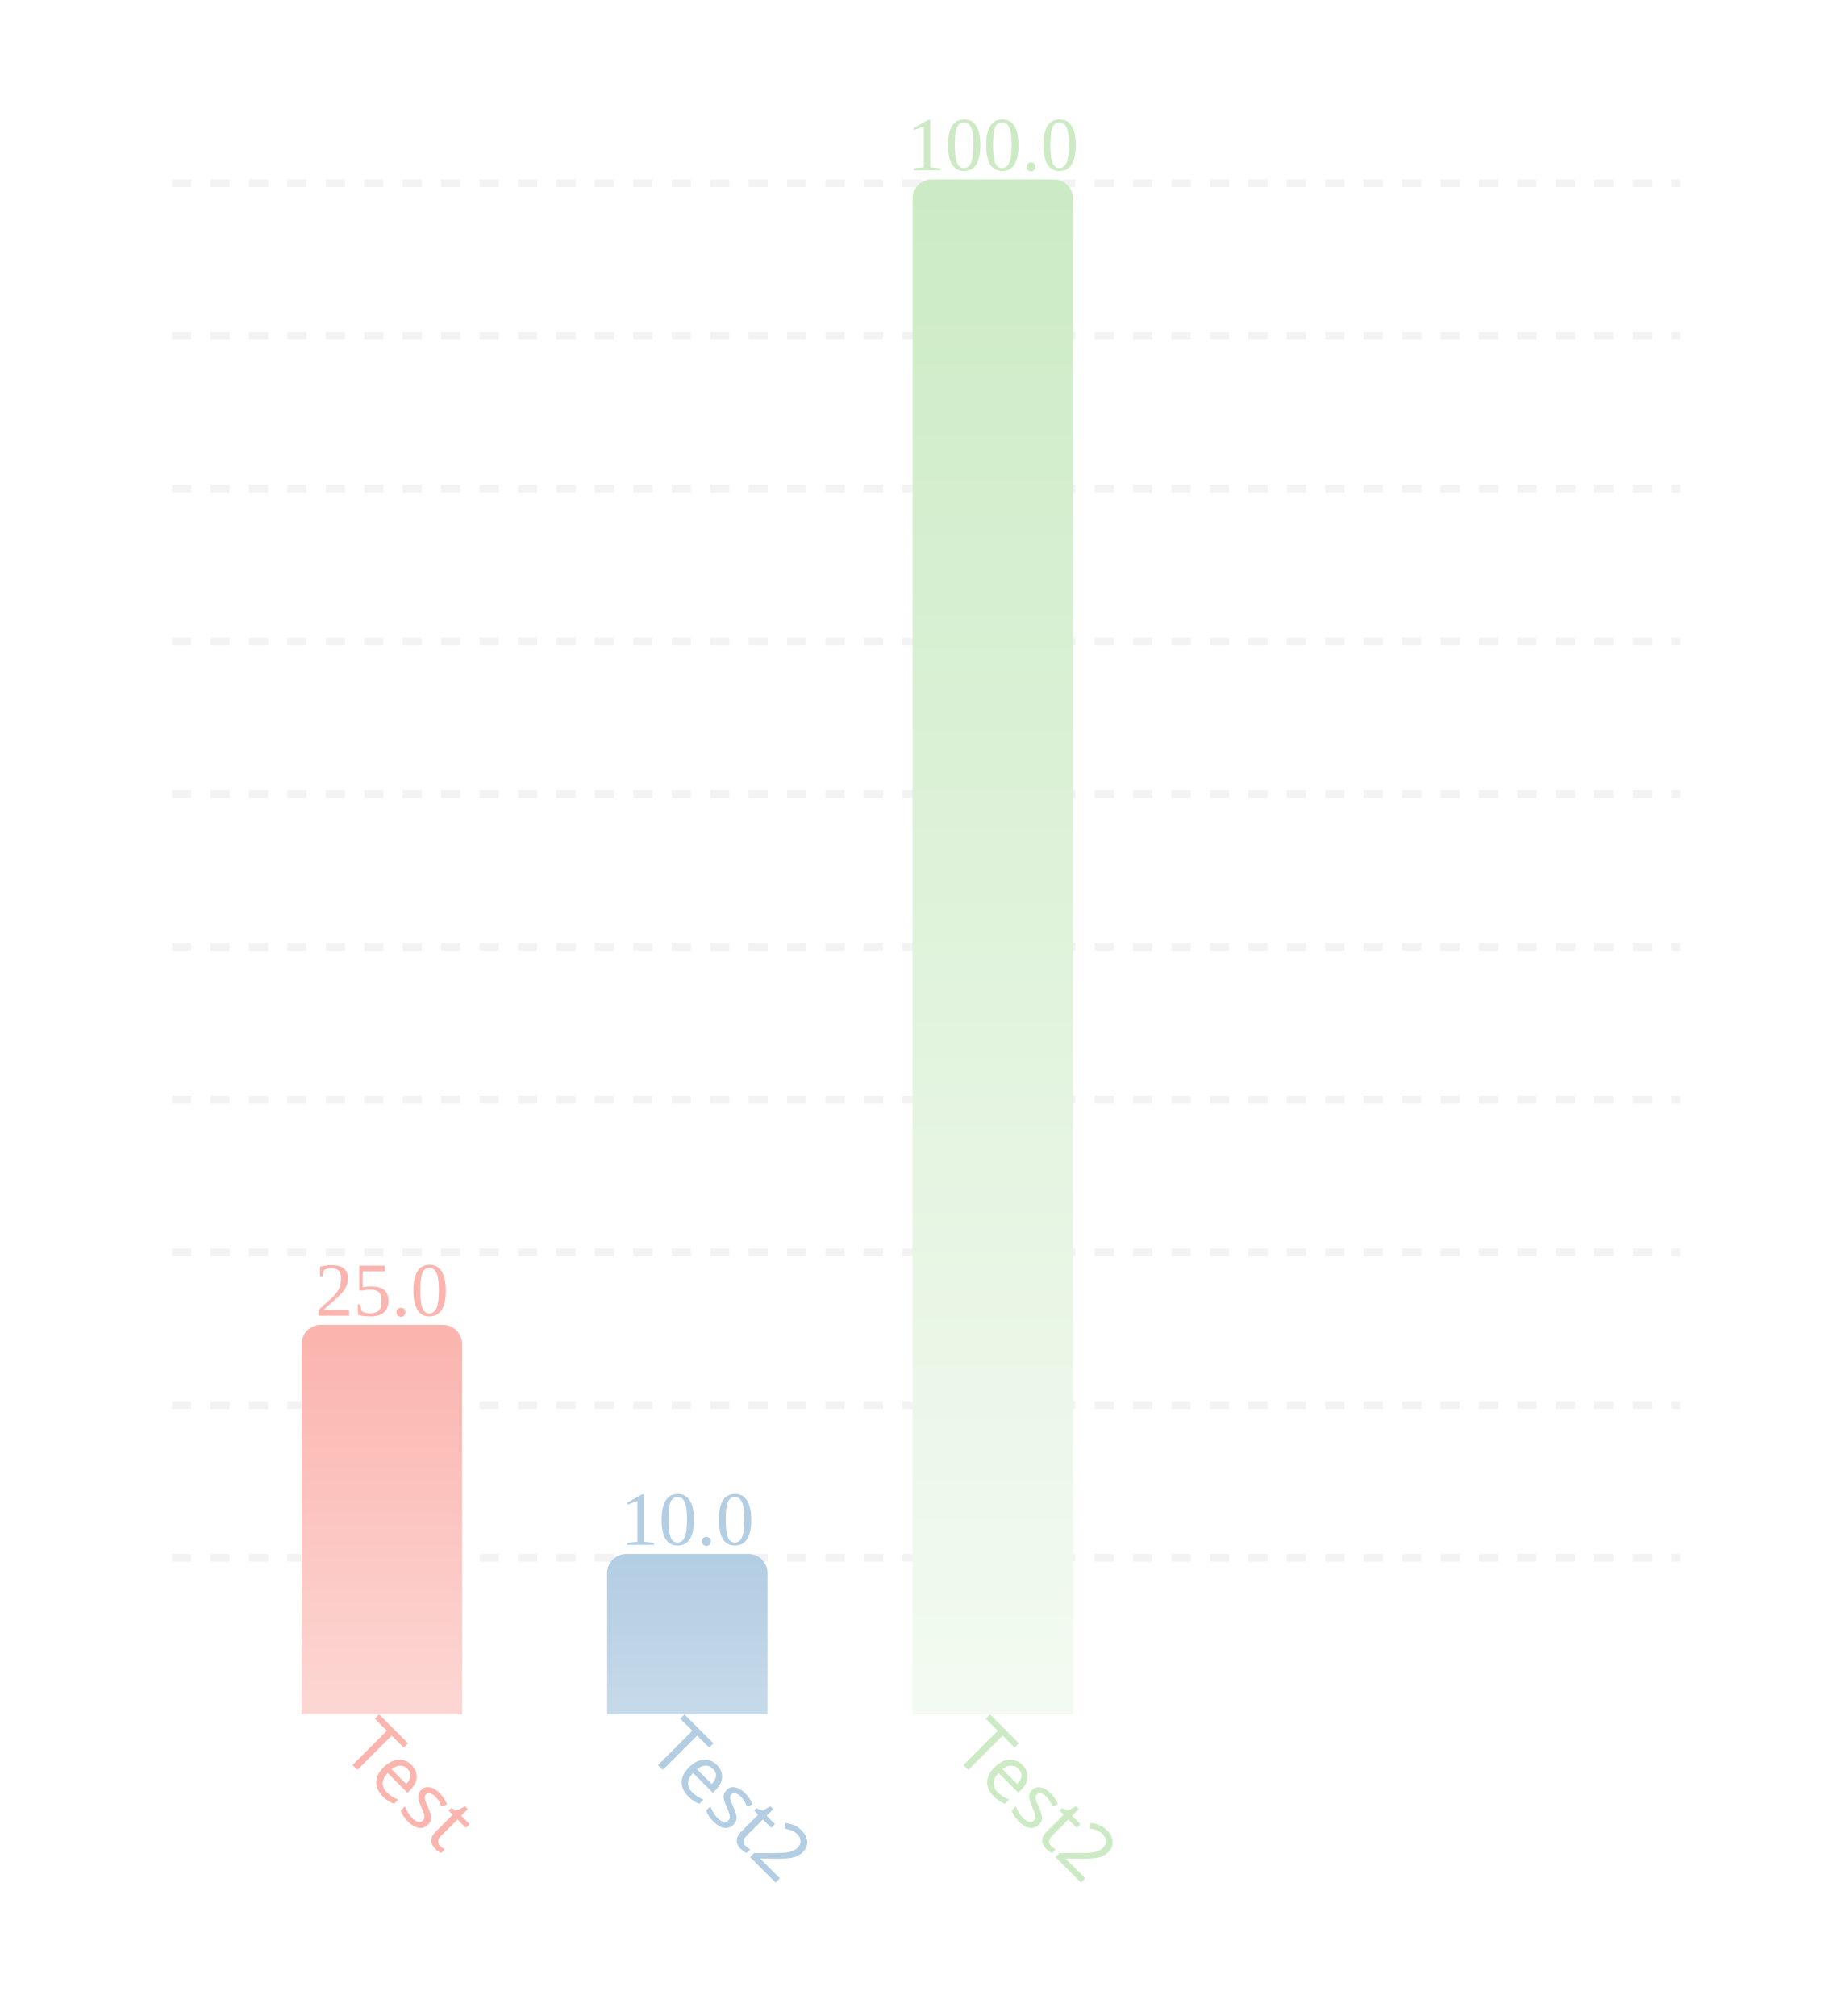
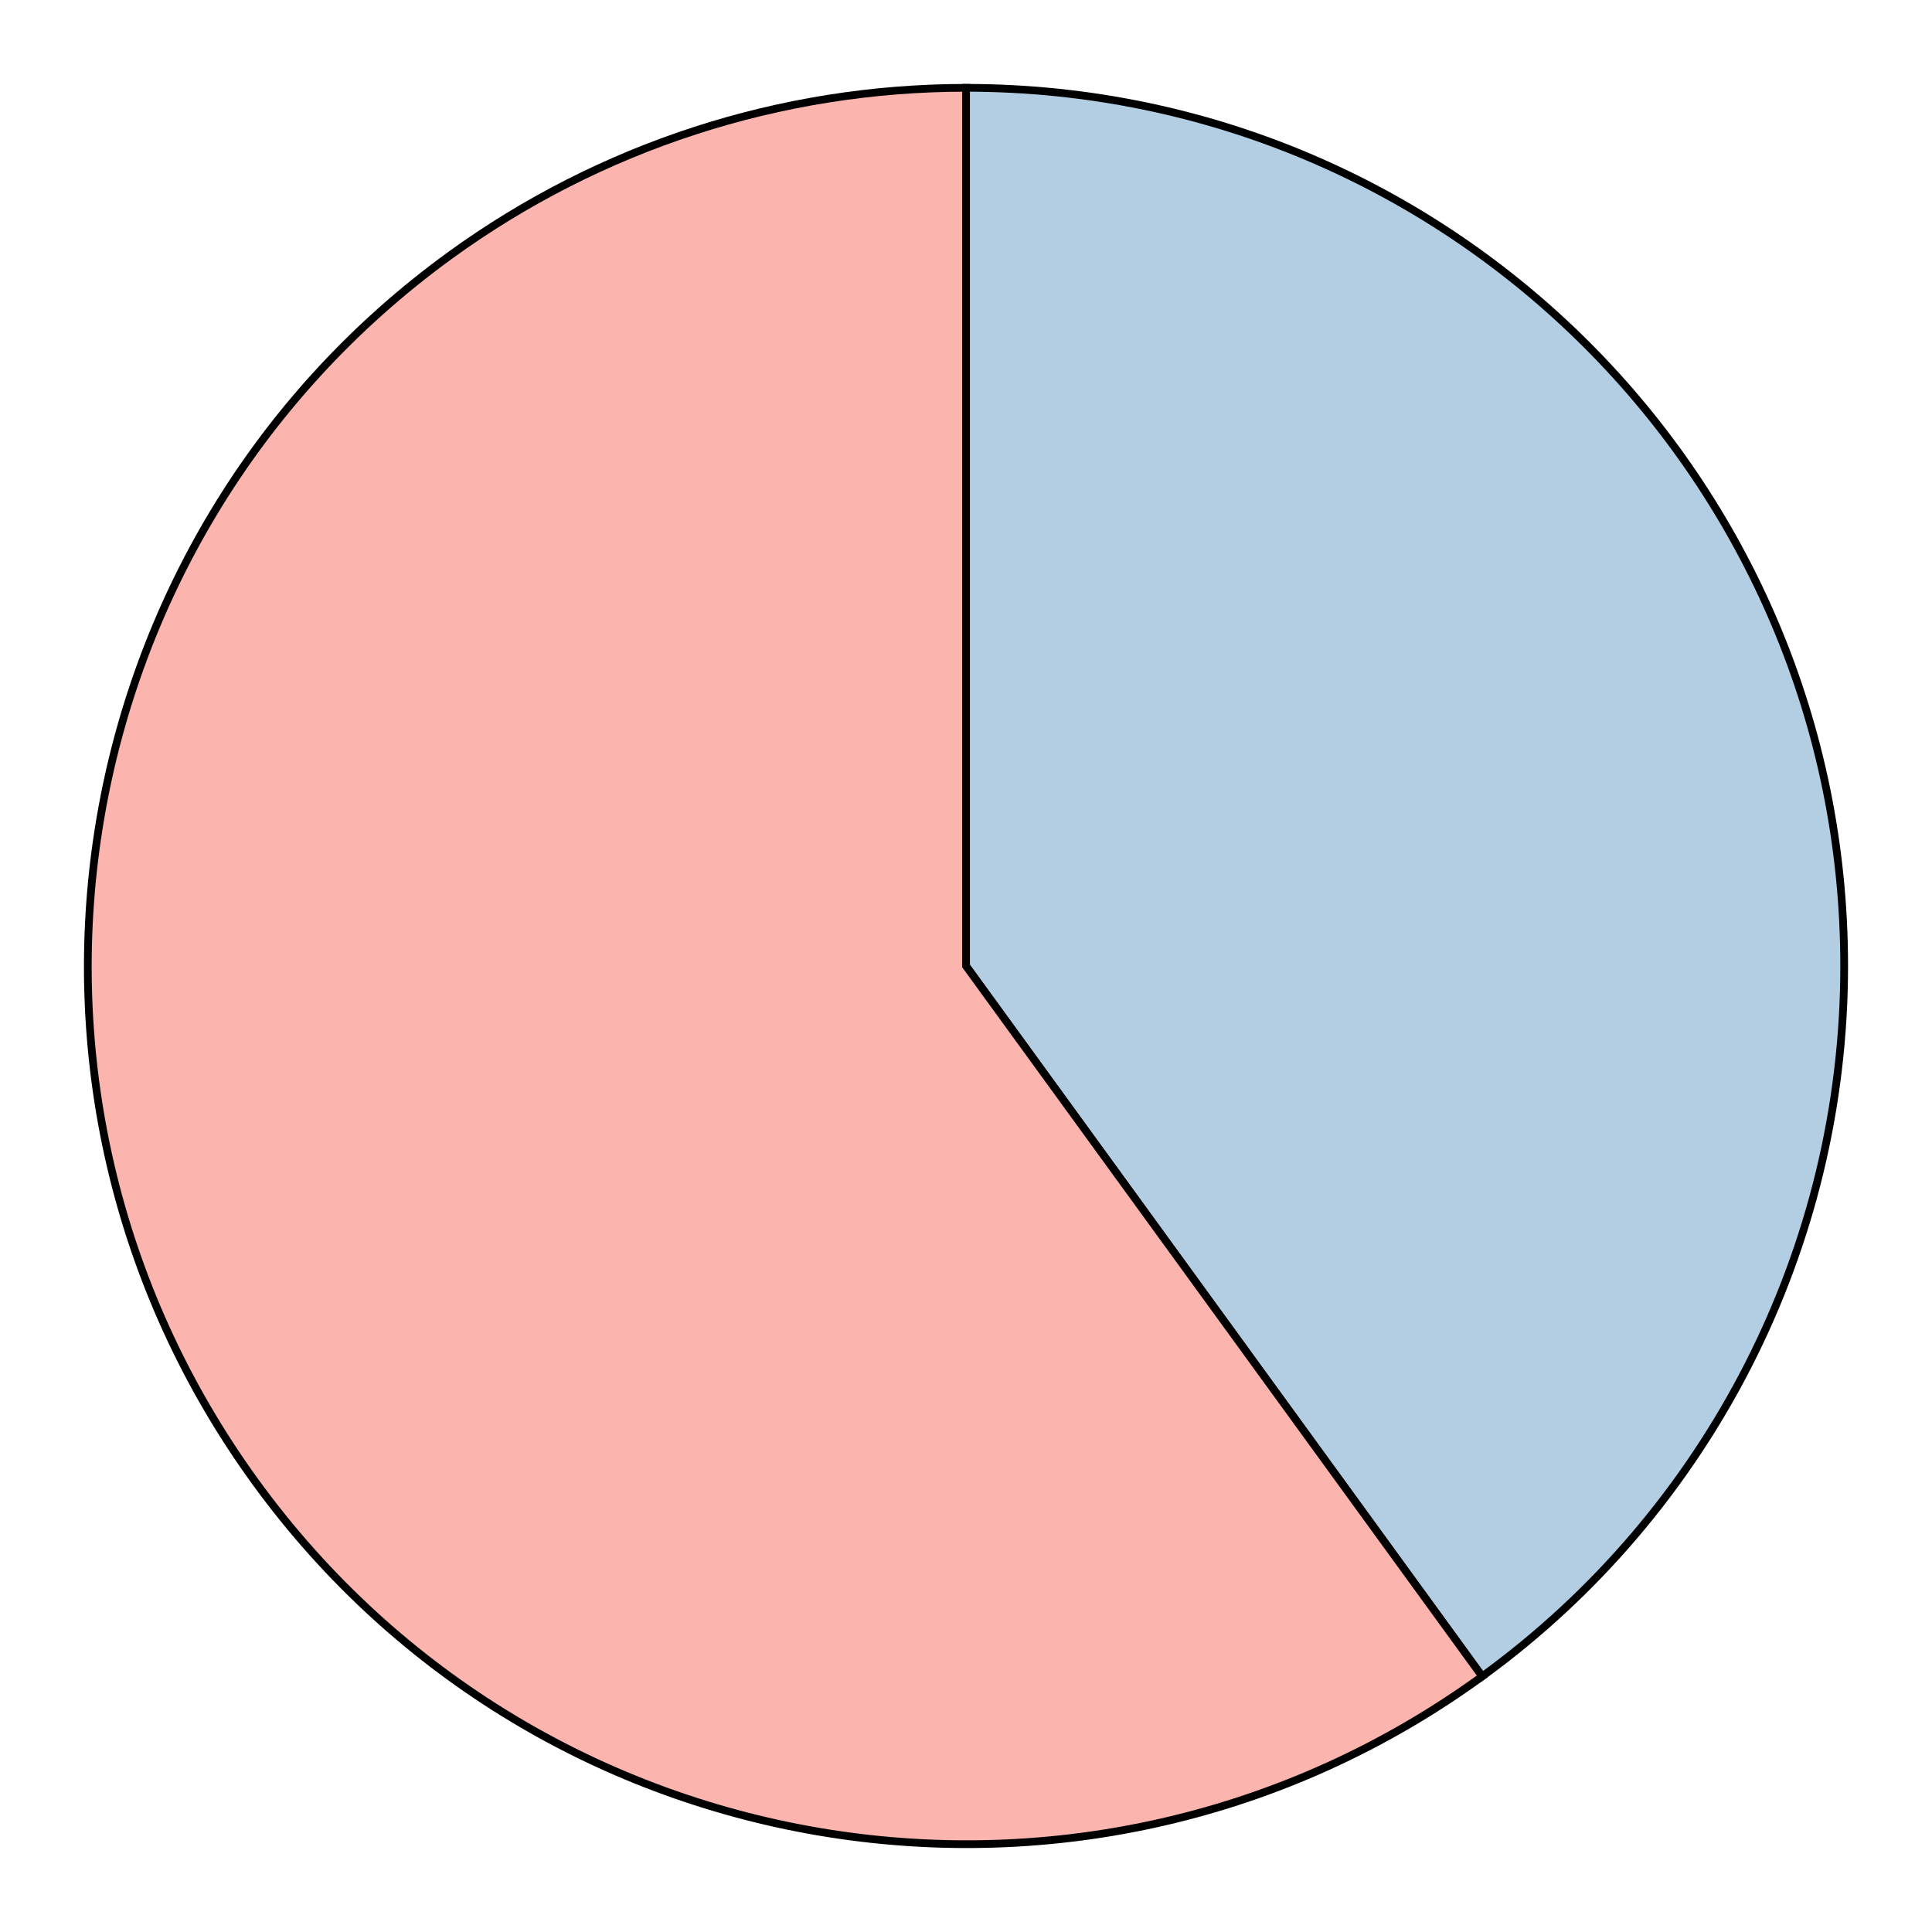
- <svg xmlns="http://www.w3.org/2000/svg" height="440" stroke-opacity="1" viewBox="0.0 0.0 400 440" font-size="1" width="400" stroke="rgb(0,0,0)" version="1.1">
+ <svg xmlns="http://www.w3.org/2000/svg" height="400" stroke-opacity="1" viewBox="0.0 0.0 400.0 400" font-size="1" width="400" stroke="rgb(0,0,0)" version="1.1">
  <defs />
-   <g stroke-linejoin="miter" stroke-opacity="1.0" fill-opacity="0.0" opacity="5.0e-2" stroke="rgb(0,0,0)" stroke-width="1.678" fill="rgb(0,0,0)" stroke-dashoffset="4.195" stroke-linecap="butt" stroke-miterlimit="10.0" stroke-dasharray="4.195,4.195">
-     <path d="M 33.333,340 h 333.333 " />
+   <g stroke-linejoin="miter" stroke-opacity="1.0" fill-opacity="1.0" stroke="rgb(0,0,0)" stroke-width="1.6" fill="rgb(179,205,227)" stroke-linecap="butt" stroke-miterlimit="10.0">
+     <path d="M 200.006,199.994 l 0,-181.812 c 100.412,0 181.812,81.4 181.812 181.812c 0,58.199 -27.862,112.881 -74.946 147.089Z" />
  </g>
-   <g stroke-linejoin="miter" stroke-opacity="1.0" fill-opacity="0.0" opacity="5.0e-2" stroke="rgb(0,0,0)" stroke-width="1.678" fill="rgb(0,0,0)" stroke-dashoffset="4.195" stroke-linecap="butt" stroke-miterlimit="10.0" stroke-dasharray="4.195,4.195">
-     <path d="M 33.333,306.667 h 333.333 " />
-   </g>
-   <g stroke-linejoin="miter" stroke-opacity="1.0" fill-opacity="0.0" opacity="5.0e-2" stroke="rgb(0,0,0)" stroke-width="1.678" fill="rgb(0,0,0)" stroke-dashoffset="4.195" stroke-linecap="butt" stroke-miterlimit="10.0" stroke-dasharray="4.195,4.195">
-     <path d="M 33.333,273.333 h 333.333 " />
-   </g>
-   <g stroke-linejoin="miter" stroke-opacity="1.0" fill-opacity="0.0" opacity="5.0e-2" stroke="rgb(0,0,0)" stroke-width="1.678" fill="rgb(0,0,0)" stroke-dashoffset="4.195" stroke-linecap="butt" stroke-miterlimit="10.0" stroke-dasharray="4.195,4.195">
-     <path d="M 33.333,240 h 333.333 " />
-   </g>
-   <g stroke-linejoin="miter" stroke-opacity="1.0" fill-opacity="0.0" opacity="5.0e-2" stroke="rgb(0,0,0)" stroke-width="1.678" fill="rgb(0,0,0)" stroke-dashoffset="4.195" stroke-linecap="butt" stroke-miterlimit="10.0" stroke-dasharray="4.195,4.195">
-     <path d="M 33.333,206.667 h 333.333 " />
-   </g>
-   <g stroke-linejoin="miter" stroke-opacity="1.0" fill-opacity="0.0" opacity="5.0e-2" stroke="rgb(0,0,0)" stroke-width="1.678" fill="rgb(0,0,0)" stroke-dashoffset="4.195" stroke-linecap="butt" stroke-miterlimit="10.0" stroke-dasharray="4.195,4.195">
-     <path d="M 33.333,173.333 h 333.333 " />
-   </g>
-   <g stroke-linejoin="miter" stroke-opacity="1.0" fill-opacity="0.0" opacity="5.0e-2" stroke="rgb(0,0,0)" stroke-width="1.678" fill="rgb(0,0,0)" stroke-dashoffset="4.195" stroke-linecap="butt" stroke-miterlimit="10.0" stroke-dasharray="4.195,4.195">
-     <path d="M 33.333,140 h 333.333 " />
-   </g>
-   <g stroke-linejoin="miter" stroke-opacity="1.0" fill-opacity="0.0" opacity="5.0e-2" stroke="rgb(0,0,0)" stroke-width="1.678" fill="rgb(0,0,0)" stroke-dashoffset="4.195" stroke-linecap="butt" stroke-miterlimit="10.0" stroke-dasharray="4.195,4.195">
-     <path d="M 33.333,106.667 h 333.333 " />
-   </g>
-   <g stroke-linejoin="miter" stroke-opacity="1.0" fill-opacity="0.0" opacity="5.0e-2" stroke="rgb(0,0,0)" stroke-width="1.678" fill="rgb(0,0,0)" stroke-dashoffset="4.195" stroke-linecap="butt" stroke-miterlimit="10.0" stroke-dasharray="4.195,4.195">
-     <path d="M 33.333,73.333 h 333.333 " />
-   </g>
-   <g stroke-linejoin="miter" stroke-opacity="1.0" fill-opacity="0.0" opacity="5.0e-2" stroke="rgb(0,0,0)" stroke-width="1.678" fill="rgb(0,0,0)" stroke-dashoffset="4.195" stroke-linecap="butt" stroke-miterlimit="10.0" stroke-dasharray="4.195,4.195">
-     <path d="M 33.333,40 h 333.333 " />
-   </g>
-   <g stroke-linejoin="miter" stroke-opacity="1.0" fill-opacity="1.0" font-size="16.667px" stroke="rgb(0,0,0)" stroke-width="1.678" fill="rgb(204,235,197)" stroke-linecap="butt" stroke-miterlimit="10.0">
-     <text dominant-baseline="middle" transform="matrix(1,0,0,1,216.6667,33.3333)" stroke="none" text-anchor="middle">100.0</text>
-   </g>
-   <g stroke-linejoin="miter" stroke-opacity="1.0" fill-opacity="1.0" font-size="16.667px" stroke="rgb(0,0,0)" stroke-width="1.678" fill="rgb(204,235,197)" stroke-linecap="butt" font-family="Tahoma" stroke-miterlimit="10.0">
-     <text dominant-baseline="text-before-edge" transform="matrix(0.7071,0.7071,-0.7071,0.7071,216.6667,373.3333)" stroke="none" text-anchor="start">Test2</text>
-   </g>
-   <defs>
-     <linearGradient x2="0" y1="-0.3" gradientUnits="userSpaceOnUse" spreadMethod="pad" gradientTransform="matrix(333.3333,-0,0,-333.3333,216.6667,373.3333)" id="gradient24" y2="1" x1="0">
-       <stop stop-opacity="1" offset="0" stop-color="rgb(255,255,255)" />
-       <stop stop-opacity="1" offset="1" stop-color="rgb(204,235,197)" />
-     </linearGradient>
-   </defs>
-   <defs>
-     <linearGradient x2="0" y1="-0.3" gradientUnits="userSpaceOnUse" spreadMethod="pad" gradientTransform="matrix(333.3333,-0,0,-333.3333,216.6667,373.3333)" id="gradient21" y2="1" x1="0">
-       <stop stop-opacity="1" offset="0" stop-color="rgb(255,255,255)" />
-       <stop stop-opacity="1" offset="1" stop-color="rgb(204,235,197)" />
-     </linearGradient>
-   </defs>
-   <g stroke-linejoin="miter" stroke-opacity="1" fill-opacity="1" stroke="url(#gradient21)" stroke-width="1.678" fill="url(#gradient24)" stroke-linecap="butt" stroke-miterlimit="10.0">
-     <path d="M 233.333,373.333 v -330 c 0,-1.841 -1.492,-3.333 -3.333 -3.333h -26.667 c -1.841,-0 -3.333,1.492 -3.333 3.333v 330 Z" />
-   </g>
-   <g stroke-linejoin="miter" stroke-opacity="1.0" fill-opacity="1.0" font-size="16.667px" stroke="rgb(0,0,0)" stroke-width="1.678" fill="rgb(179,205,227)" stroke-linecap="butt" stroke-miterlimit="10.0">
-     <text dominant-baseline="middle" transform="matrix(1,0,0,1,150,333.3333)" stroke="none" text-anchor="middle">10.0</text>
-   </g>
-   <g stroke-linejoin="miter" stroke-opacity="1.0" fill-opacity="1.0" font-size="16.667px" stroke="rgb(0,0,0)" stroke-width="1.678" fill="rgb(179,205,227)" stroke-linecap="butt" font-family="Tahoma" stroke-miterlimit="10.0">
-     <text dominant-baseline="text-before-edge" transform="matrix(0.7071,0.7071,-0.7071,0.7071,150,373.3333)" stroke="none" text-anchor="start">Test2</text>
-   </g>
-   <defs>
-     <linearGradient x2="0" y1="-0.3" gradientUnits="userSpaceOnUse" spreadMethod="pad" gradientTransform="matrix(333.3333,-0,0,-333.3333,150,373.3333)" id="gradient30" y2="0.1" x1="0">
-       <stop stop-opacity="1" offset="0" stop-color="rgb(255,255,255)" />
-       <stop stop-opacity="1" offset="1" stop-color="rgb(179,205,227)" />
-     </linearGradient>
-   </defs>
-   <defs>
-     <linearGradient x2="0" y1="-0.3" gradientUnits="userSpaceOnUse" spreadMethod="pad" gradientTransform="matrix(333.3333,-0,0,-333.3333,150,373.3333)" id="gradient23" y2="0.1" x1="0">
-       <stop stop-opacity="1" offset="0" stop-color="rgb(255,255,255)" />
-       <stop stop-opacity="1" offset="1" stop-color="rgb(179,205,227)" />
-     </linearGradient>
-   </defs>
-   <g stroke-linejoin="miter" stroke-opacity="1" fill-opacity="1" stroke="url(#gradient23)" stroke-width="1.678" fill="url(#gradient30)" stroke-linecap="butt" stroke-miterlimit="10.0">
-     <path d="M 166.667,373.333 v -30 c 0,-1.841 -1.492,-3.333 -3.333 -3.333h -26.667 c -1.841,-0 -3.333,1.492 -3.333 3.333v 30 Z" />
-   </g>
-   <g stroke-linejoin="miter" stroke-opacity="1.0" fill-opacity="1.0" font-size="16.667px" stroke="rgb(0,0,0)" stroke-width="1.678" fill="rgb(251,180,174)" stroke-linecap="butt" stroke-miterlimit="10.0">
-     <text dominant-baseline="middle" transform="matrix(1,0,0,1,83.3333,283.3333)" stroke="none" text-anchor="middle">25.0</text>
-   </g>
-   <g stroke-linejoin="miter" stroke-opacity="1.0" fill-opacity="1.0" font-size="16.667px" stroke="rgb(0,0,0)" stroke-width="1.678" fill="rgb(251,180,174)" stroke-linecap="butt" font-family="Tahoma" stroke-miterlimit="10.0">
-     <text dominant-baseline="text-before-edge" transform="matrix(0.7071,0.7071,-0.7071,0.7071,83.3333,373.3333)" stroke="none" text-anchor="start">Test</text>
-   </g>
-   <defs>
-     <linearGradient x2="0" y1="-0.3" gradientUnits="userSpaceOnUse" spreadMethod="pad" gradientTransform="matrix(333.3333,-0,0,-333.3333,83.3333,373.3333)" id="gradient36" y2="0.25" x1="0">
-       <stop stop-opacity="1" offset="0" stop-color="rgb(255,255,255)" />
-       <stop stop-opacity="1" offset="1" stop-color="rgb(251,180,174)" />
-     </linearGradient>
-   </defs>
-   <defs>
-     <linearGradient x2="0" y1="-0.3" gradientUnits="userSpaceOnUse" spreadMethod="pad" gradientTransform="matrix(333.3333,-0,0,-333.3333,83.3333,373.3333)" id="gradient25" y2="0.25" x1="0">
-       <stop stop-opacity="1" offset="0" stop-color="rgb(255,255,255)" />
-       <stop stop-opacity="1" offset="1" stop-color="rgb(251,180,174)" />
-     </linearGradient>
-   </defs>
-   <g stroke-linejoin="miter" stroke-opacity="1" fill-opacity="1" stroke="url(#gradient25)" stroke-width="1.678" fill="url(#gradient36)" stroke-linecap="butt" stroke-miterlimit="10.0">
-     <path d="M 100,373.333 v -80 c 0,-1.841 -1.492,-3.333 -3.333 -3.333h -26.667 c -1.841,-0 -3.333,1.492 -3.333 3.333v 80 Z" />
+   <g stroke-linejoin="miter" stroke-opacity="1.0" fill-opacity="1.0" stroke="rgb(0,0,0)" stroke-width="1.6" fill="rgb(251,180,174)" stroke-linecap="butt" stroke-miterlimit="10.0">
+     <path d="M 200.006,199.994 l 106.867,147.089 c -81.235,59.021 -194.935,41.013 -253.956 -40.223c -59.021,-81.235 -41.013,-194.935 40.223 -253.956c 31.062,-22.568 68.472,-34.723 106.867 -34.723Z" />
  </g>
</svg>
